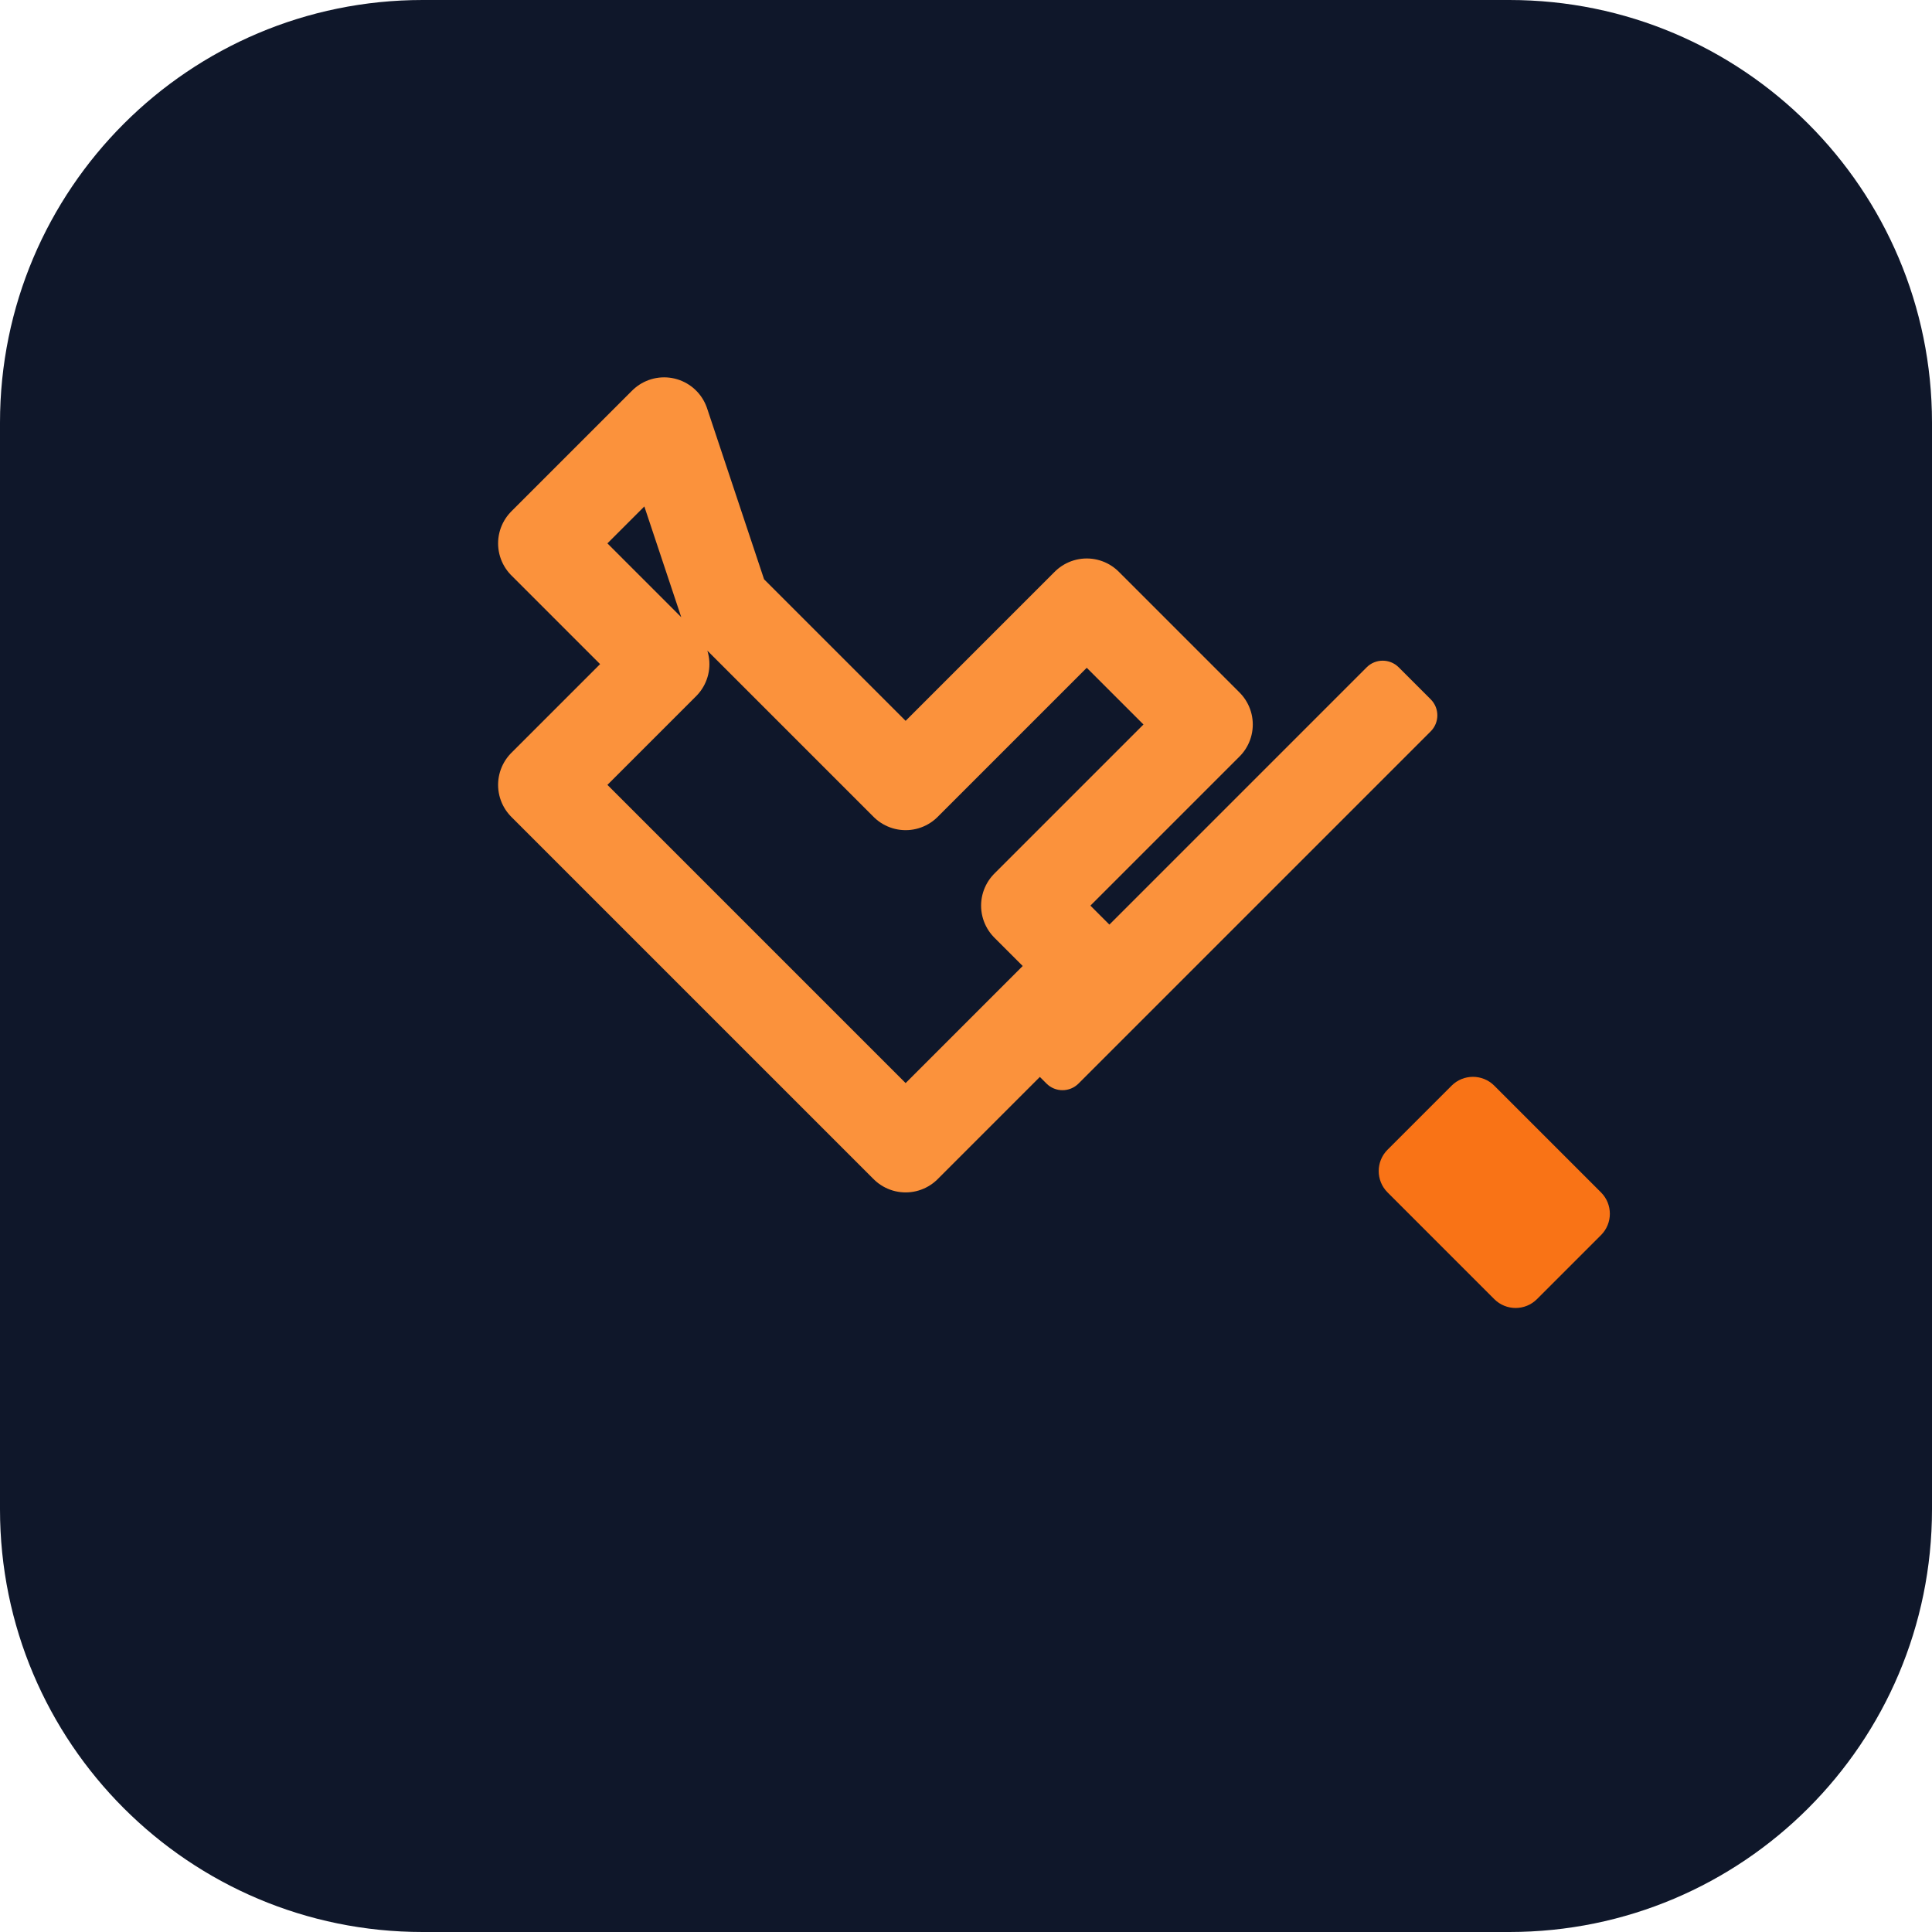
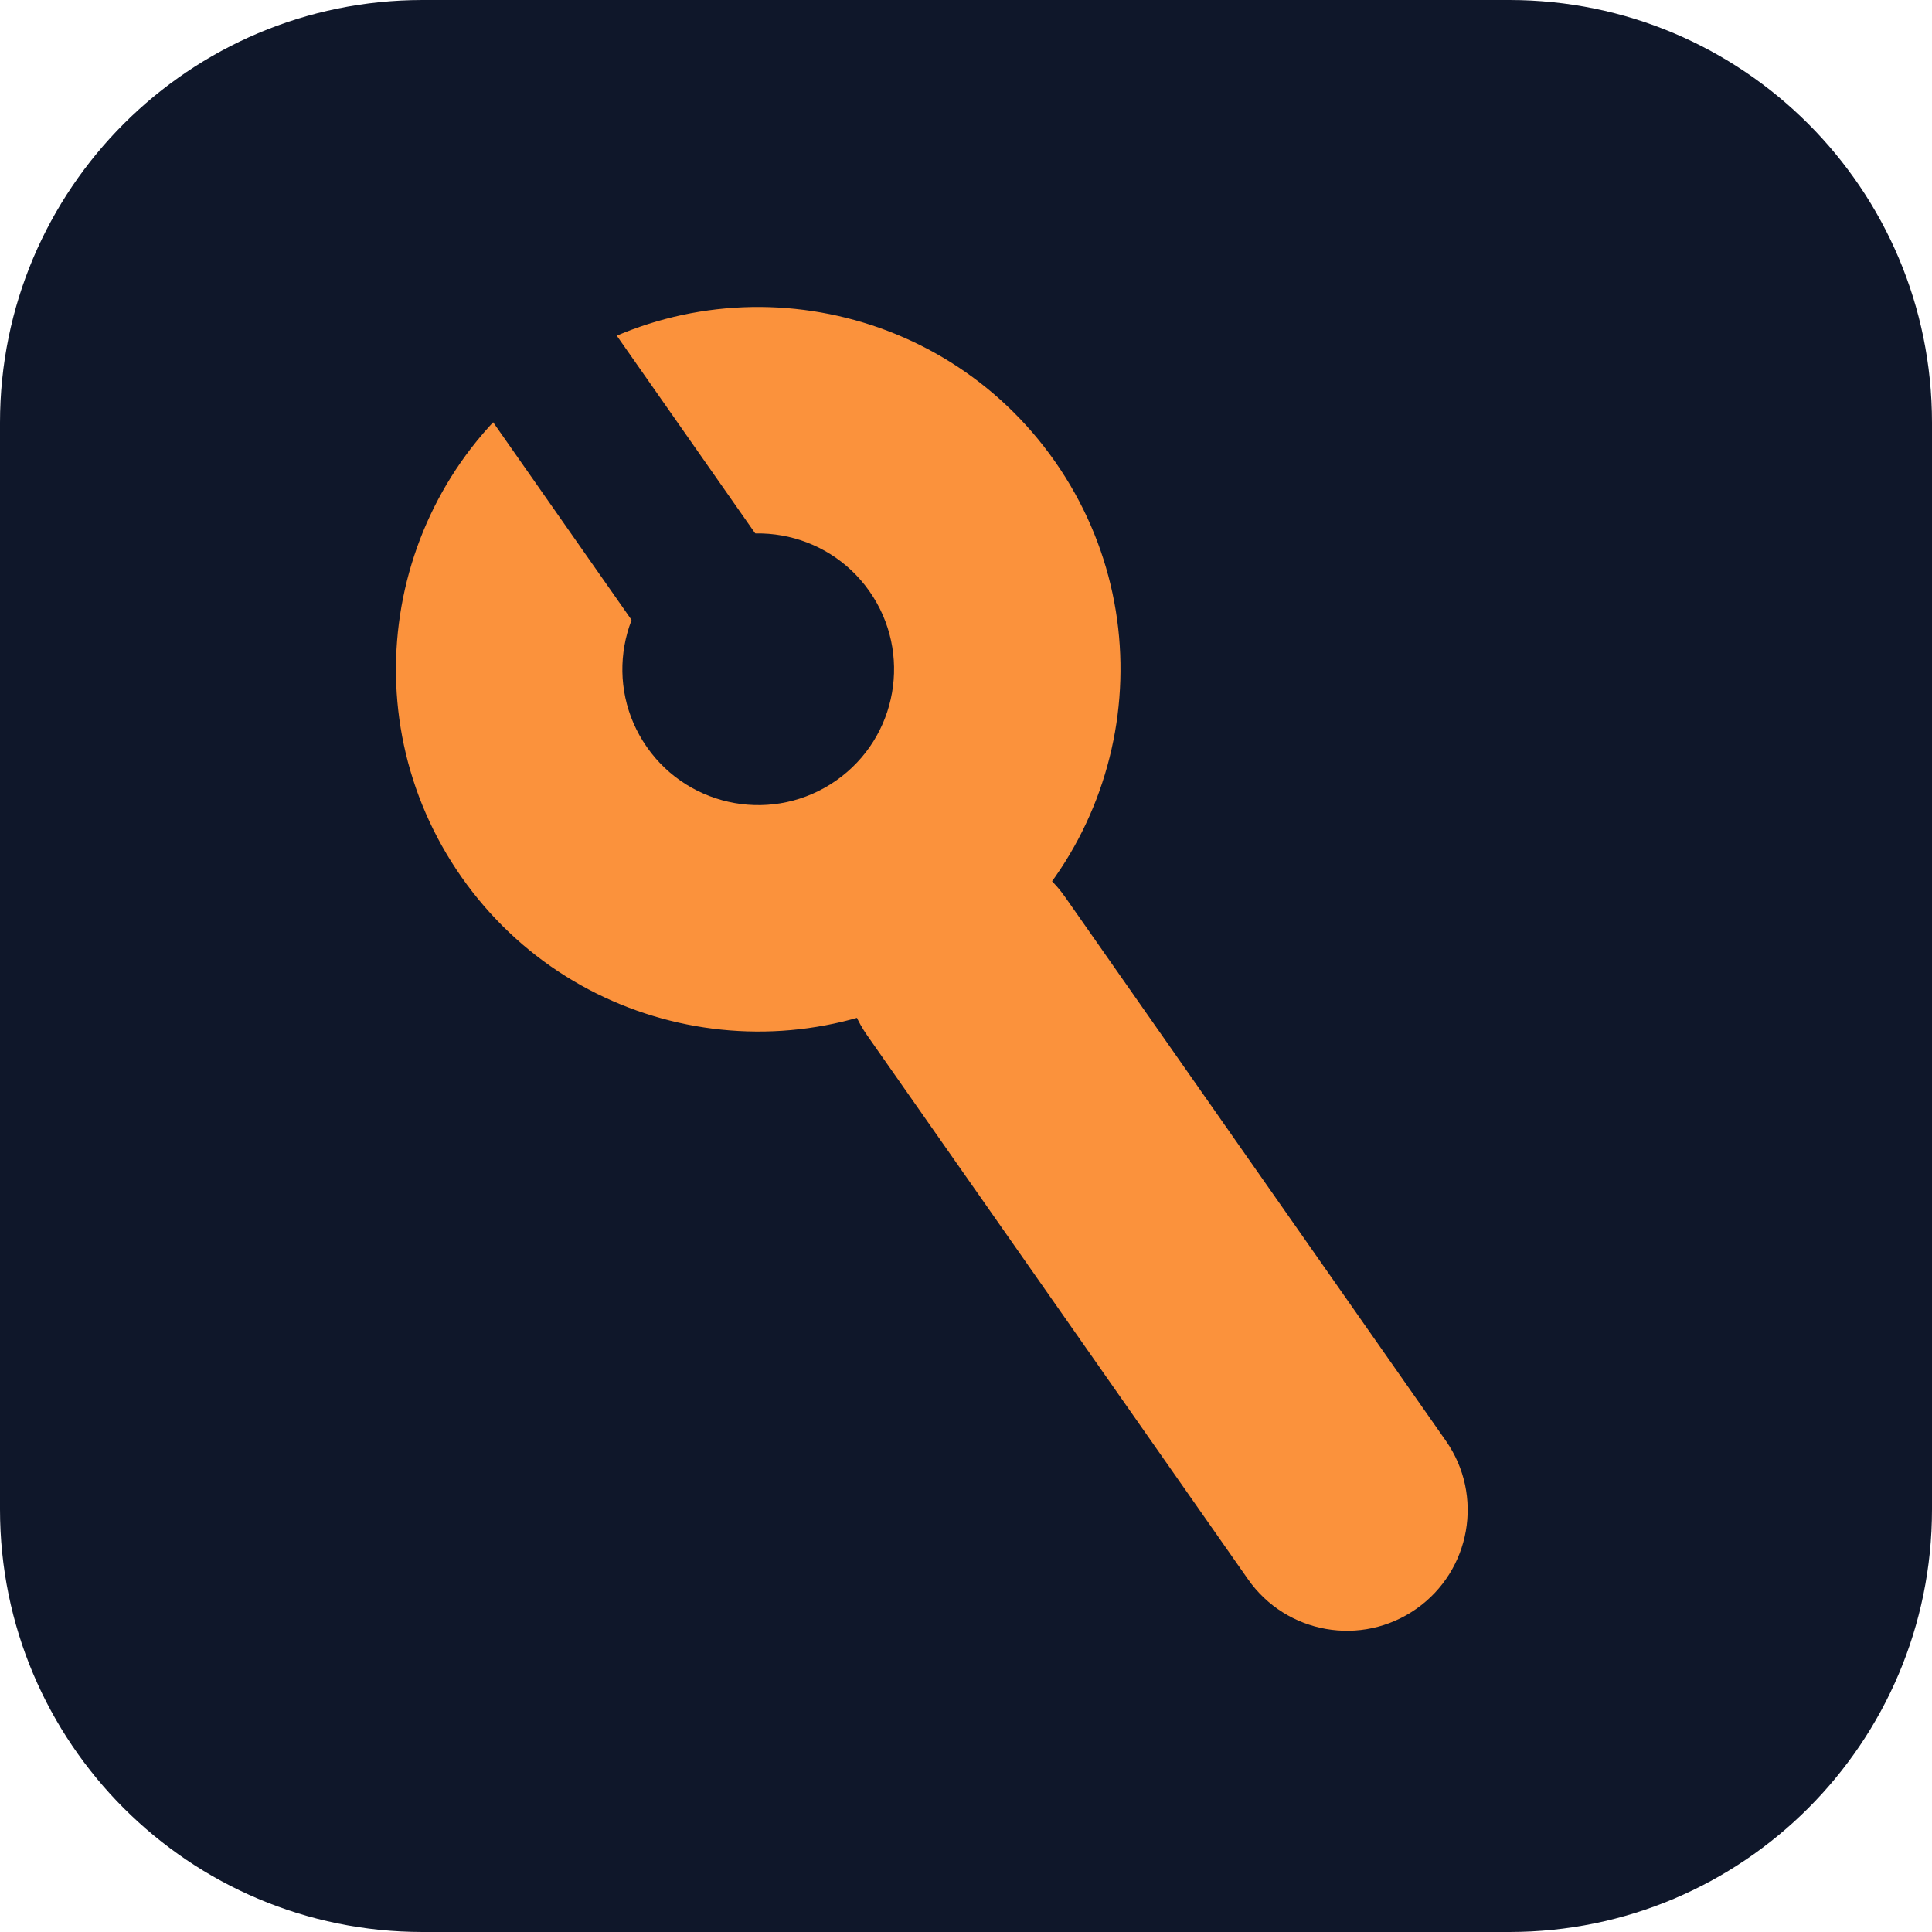
<svg xmlns="http://www.w3.org/2000/svg" viewBox="0 0 128 128" fill="none">
  <rect width="128" height="128" rx="28" fill="#0f172a" />
-   <path d="M44 28 L36 36 L44 44 L36 52 L60 76 L72 64 L68 60 L80 48 L72 40 L60 52 L56 48 L48 40 Z" stroke="#fb923c" stroke-width="6" stroke-linejoin="round" fill="none" />
-   <rect x="78" y="40" width="6" height="36" rx="1.5" fill="#fb923c" transform="rotate(45 81 58)" />
-   <rect x="92" y="74" width="14" height="10" rx="2" fill="#f97316" transform="rotate(45 99 79)" />
+   <g transform="rotate(-35 64 64)">
+     <rect x="56" y="56" width="16" height="60" rx="8" fill="#fb923c" />
+     <circle cx="64" cy="40" r="24" fill="#fb923c" />
+     <circle cx="64" cy="40" r="9" fill="#0f172a" />
+     <rect x="59" y="14" width="10" height="28" fill="#0f172a" />
+   </g>
</svg>
